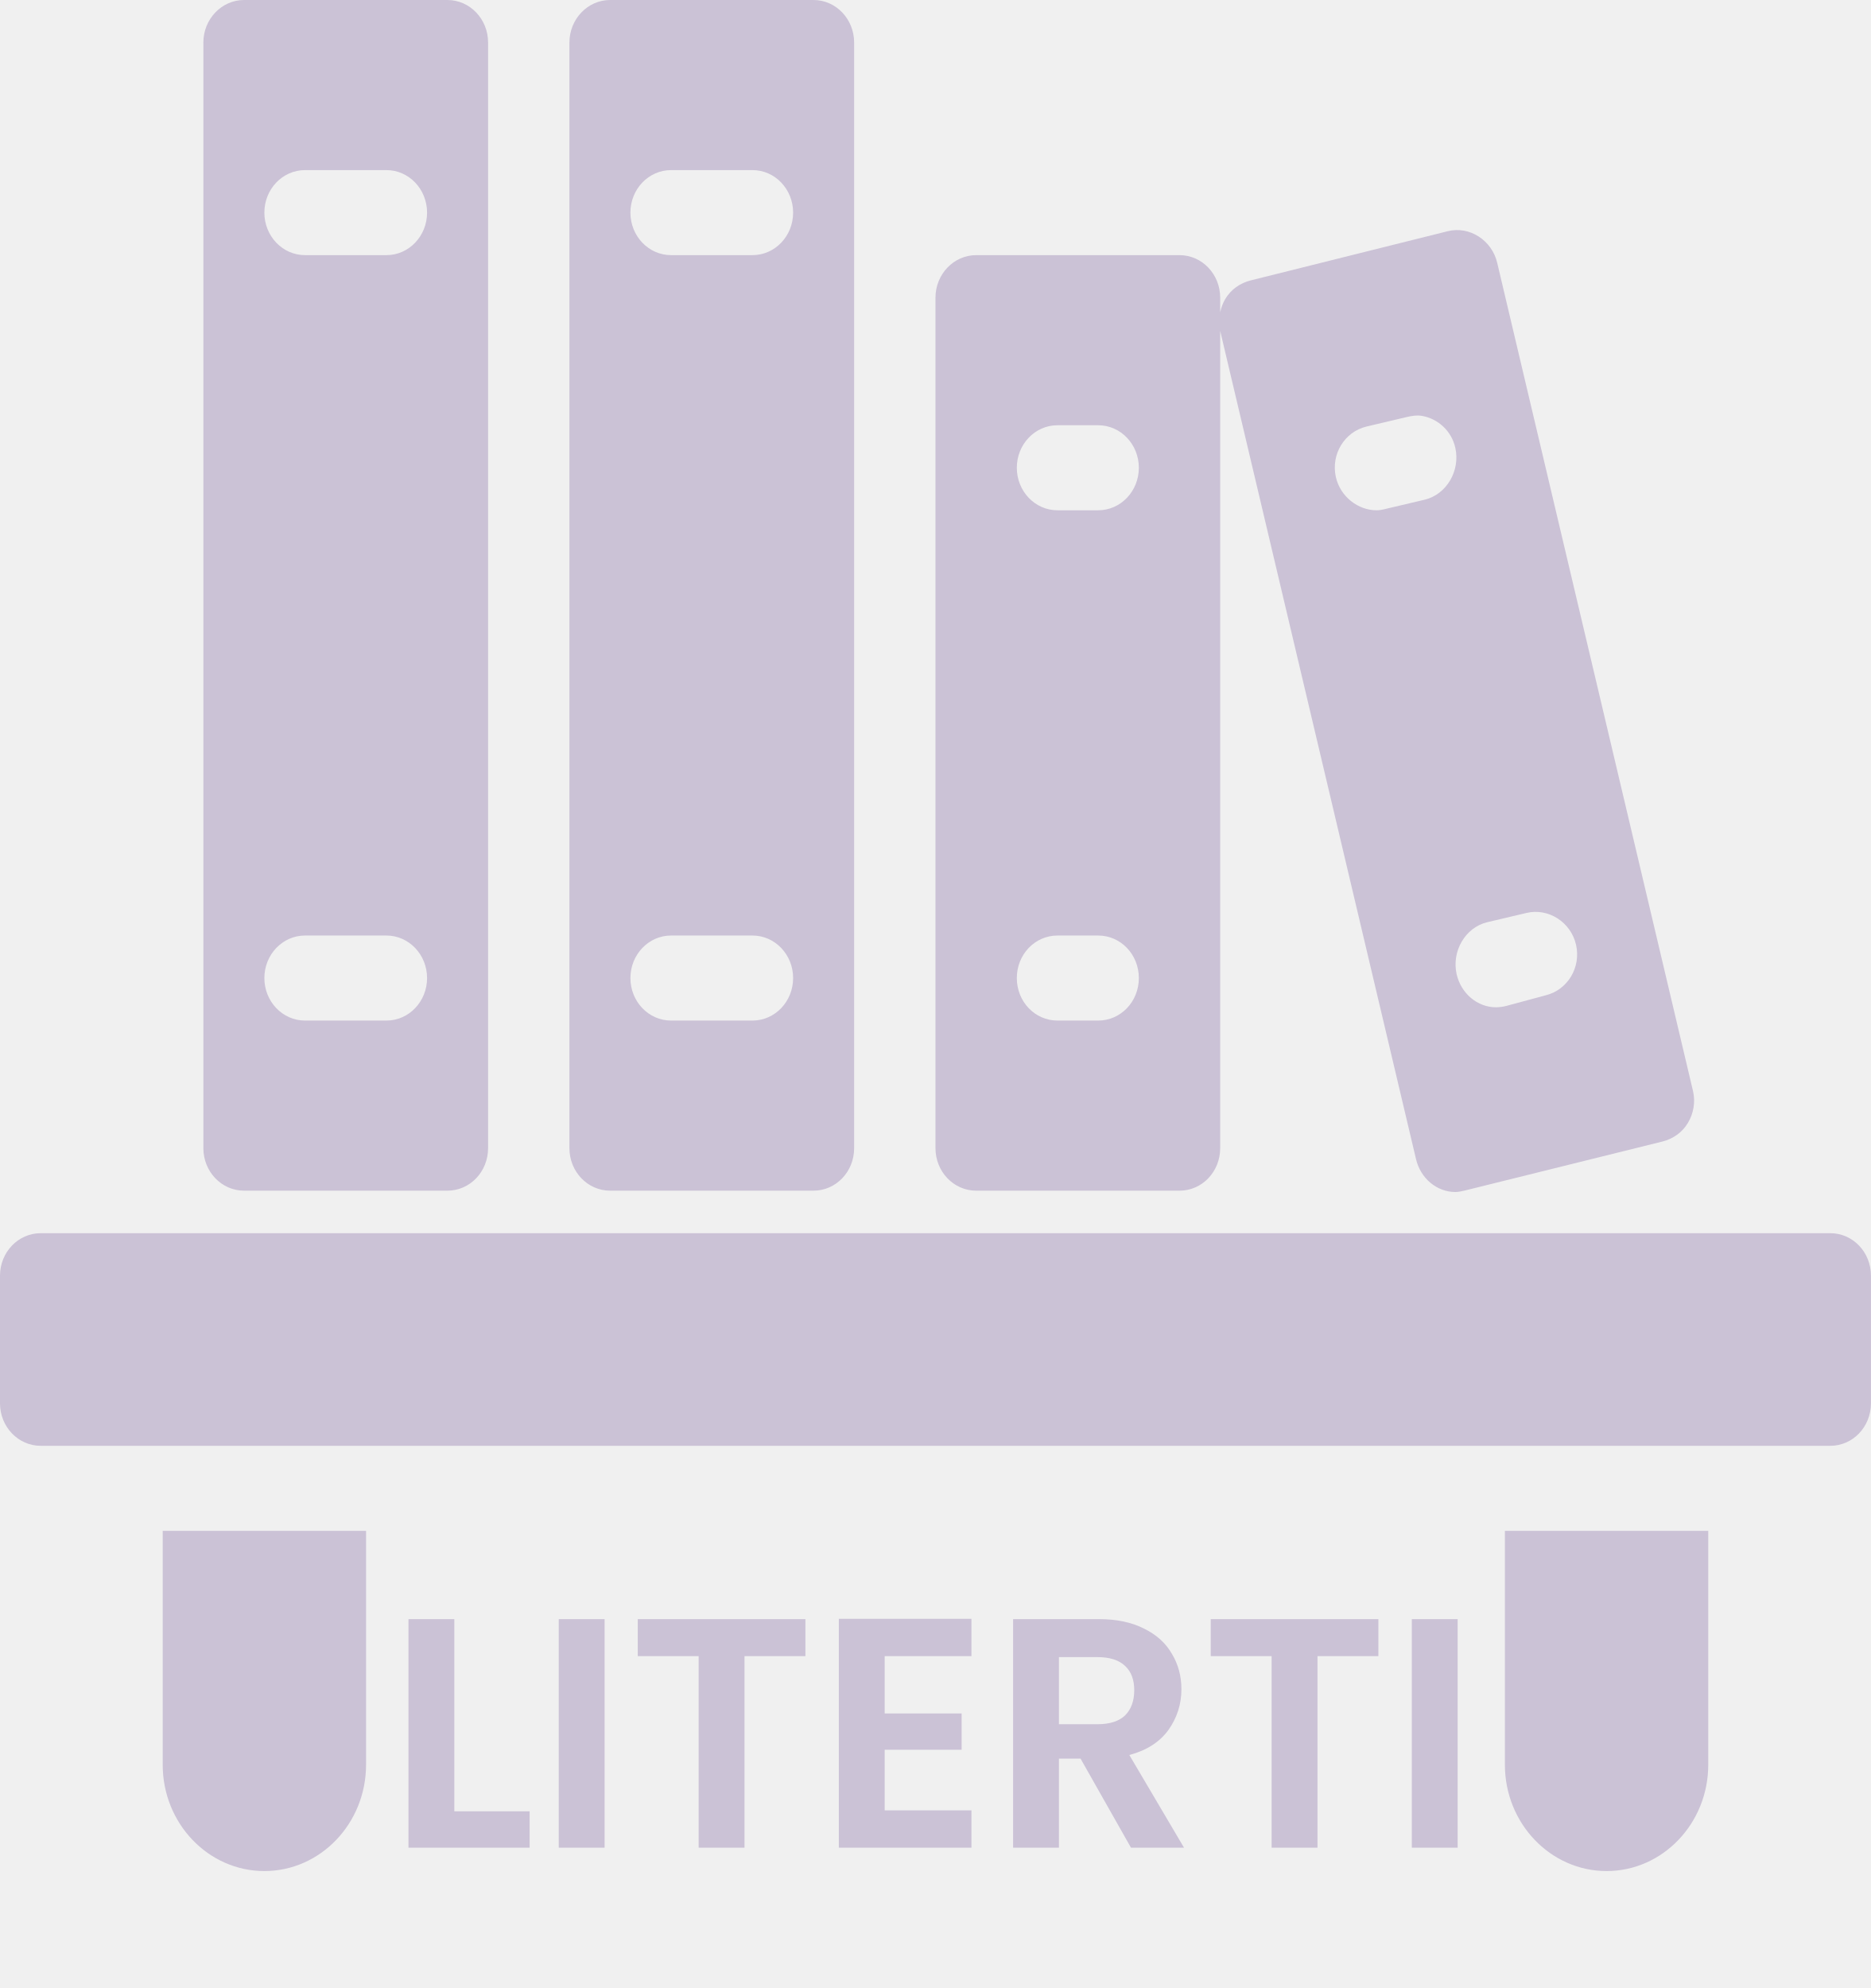
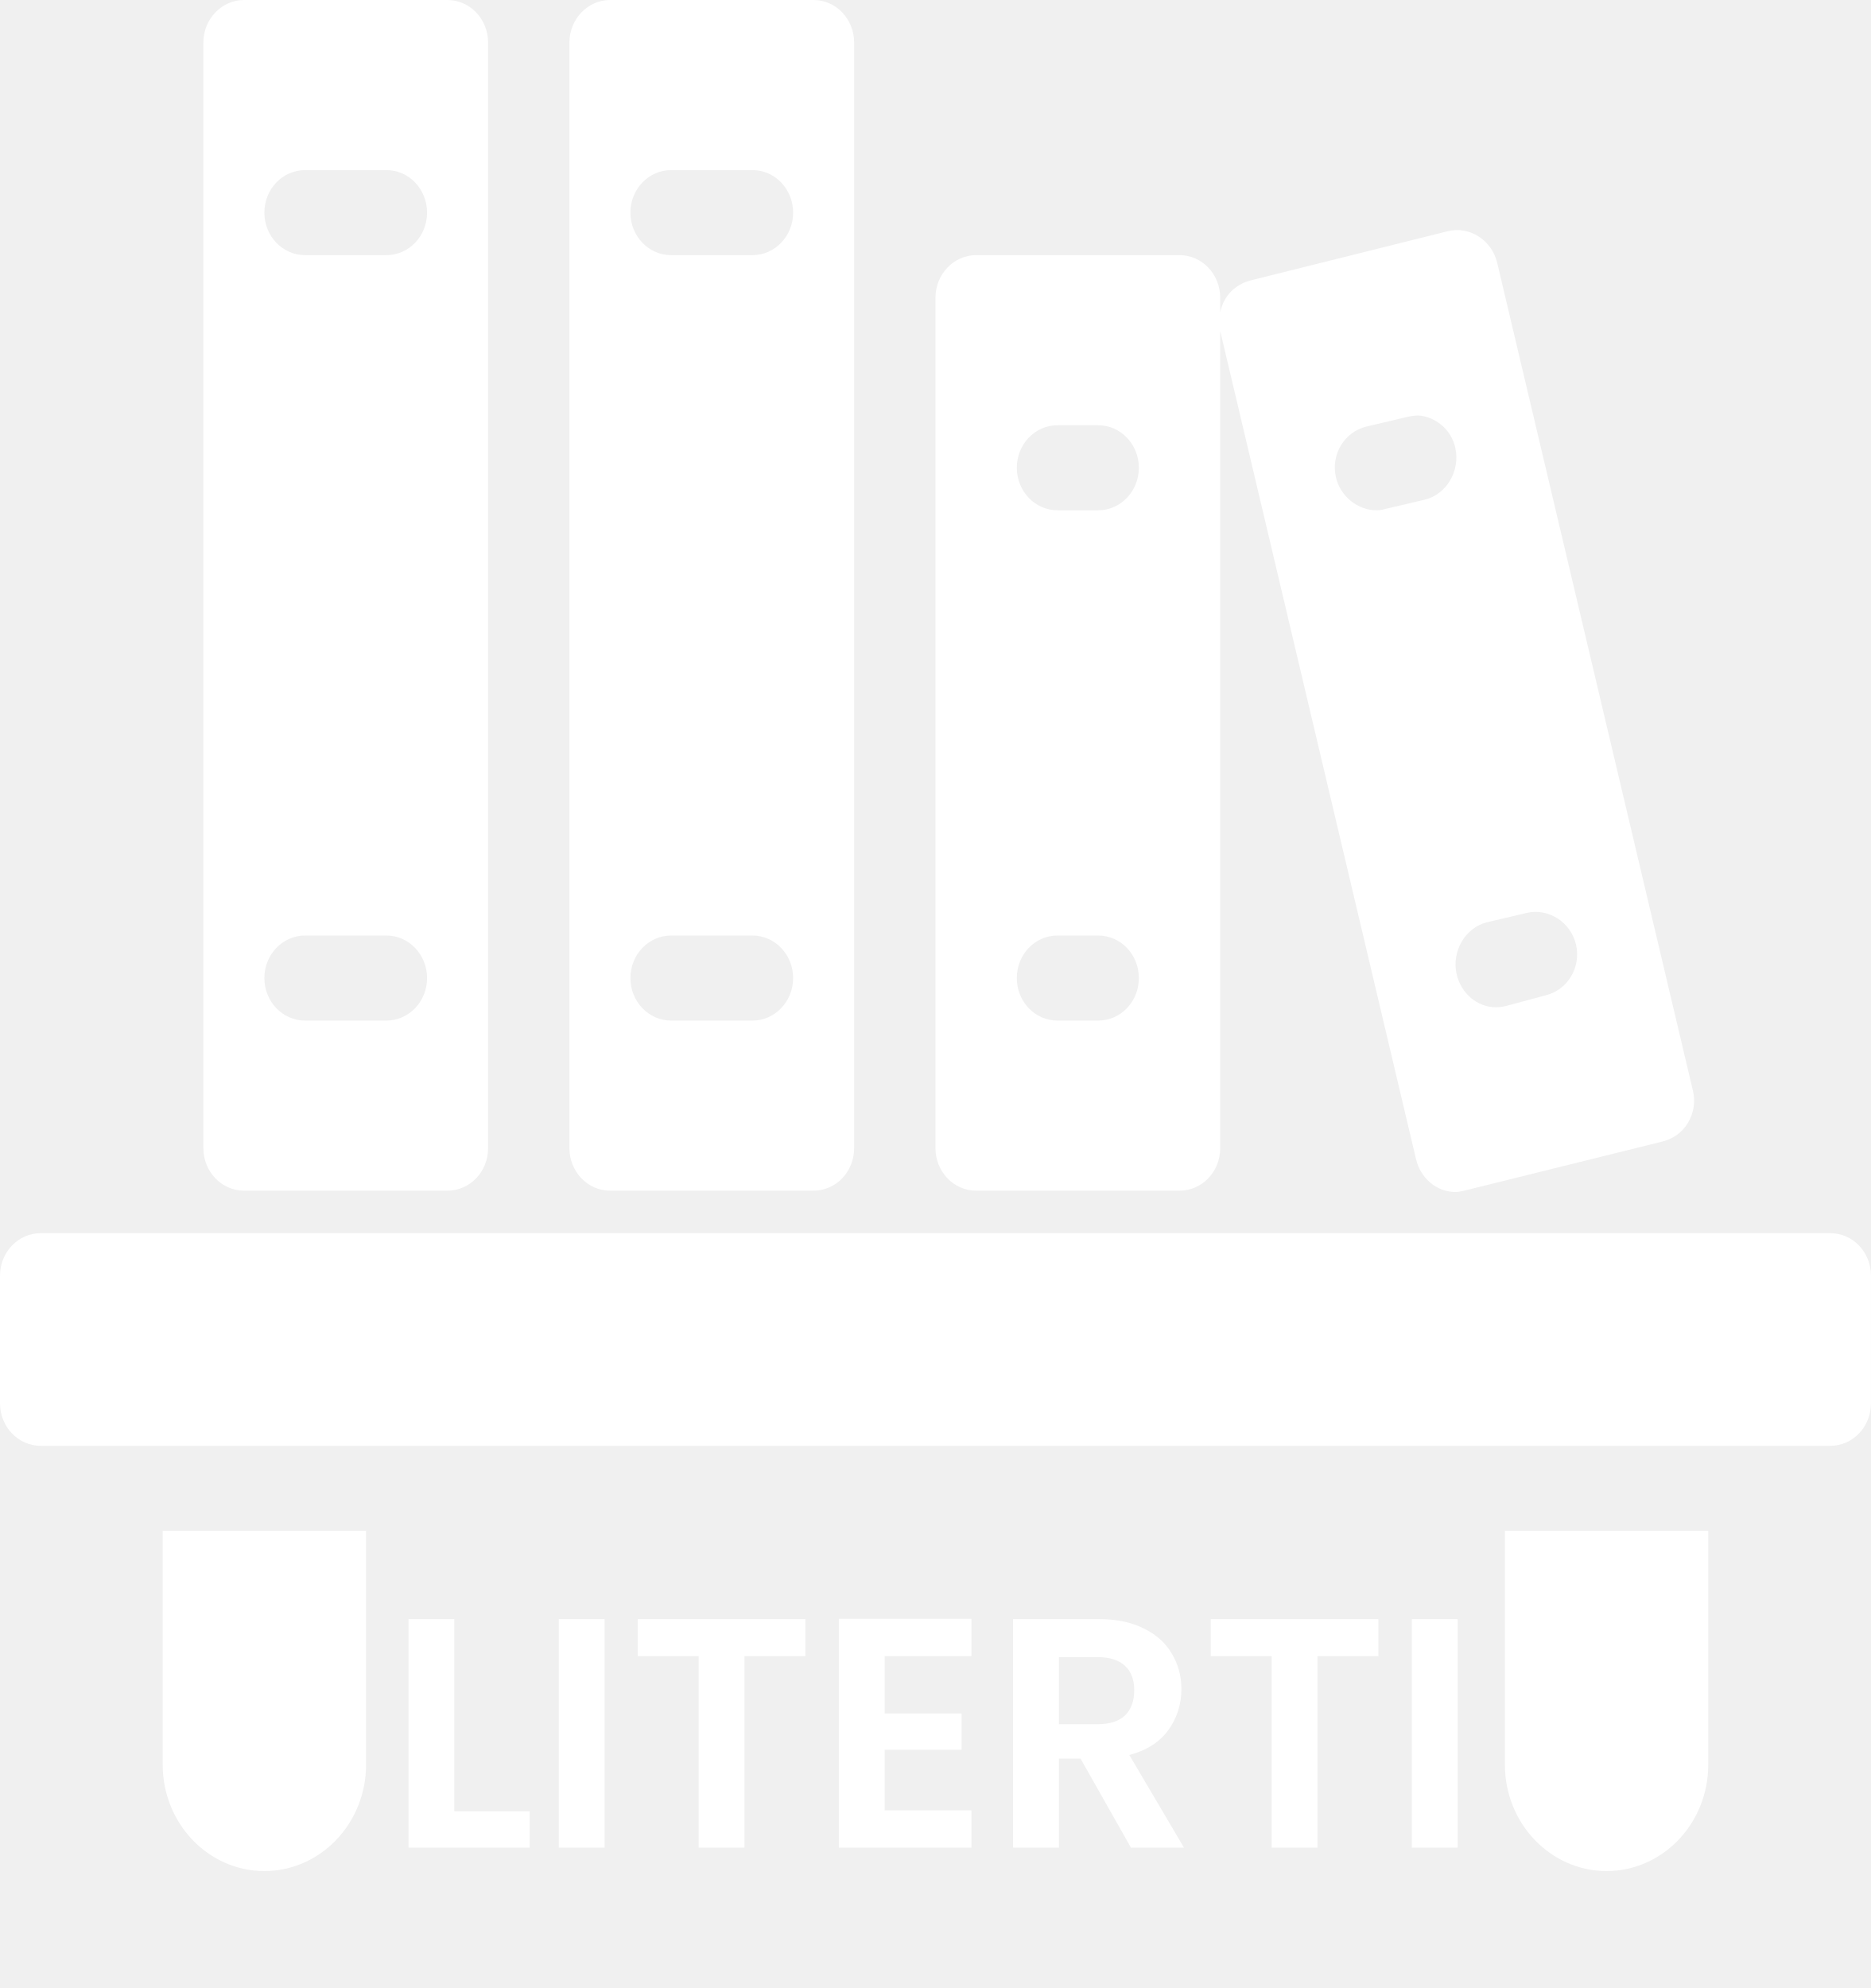
<svg xmlns="http://www.w3.org/2000/svg" width="80" height="85" viewBox="0 0 80 85" fill="none">
-   <path d="M10.435 0C9.477 0 8.696 0.817 8.696 1.818V49.091C8.696 50.099 9.477 50.909 10.435 50.909H19.13C20.095 50.909 20.87 50.099 20.87 49.091V1.818C20.87 0.817 20.095 0 19.13 0H10.435ZM26.087 0C25.129 0 24.348 0.817 24.348 1.818V49.091C24.348 50.099 25.129 50.909 26.087 50.909H34.783C35.747 50.909 36.522 50.099 36.522 49.091V1.818C36.522 0.817 35.747 0 34.783 0H26.087ZM13.043 7.273H16.522C17.486 7.273 18.261 8.089 18.261 9.091C18.261 10.092 17.486 10.909 16.522 10.909H13.043C12.079 10.909 11.304 10.092 11.304 9.091C11.304 8.089 12.079 7.273 13.043 7.273ZM28.696 7.273H32.174C33.139 7.273 33.913 8.089 33.913 9.091C33.913 10.092 33.139 10.909 32.174 10.909H28.696C27.731 10.909 26.956 10.092 26.956 9.091C26.956 8.089 27.731 7.273 28.696 7.273ZM61.902 9.886L53.478 11.989C53.03 12.102 52.636 12.372 52.391 12.784C52.289 12.954 52.215 13.161 52.174 13.352V12.727C52.174 11.726 51.4 10.909 50.435 10.909H41.739C40.781 10.909 40 11.726 40 12.727V49.091C40 50.099 40.781 50.909 41.739 50.909H50.435C51.4 50.909 52.174 50.099 52.174 49.091V14.148L60.544 49.545C60.734 50.383 61.44 50.966 62.228 50.966C62.357 50.966 62.473 50.938 62.609 50.909L71.087 48.807C71.535 48.693 71.929 48.423 72.174 48.011C72.418 47.599 72.5 47.117 72.391 46.648L64.022 11.25C63.798 10.27 62.833 9.652 61.902 9.886ZM60.815 17.784C61.481 17.905 62.065 18.416 62.228 19.148C62.446 20.128 61.855 21.136 60.924 21.364L59.239 21.761C59.103 21.797 58.988 21.818 58.859 21.818C58.071 21.818 57.31 21.236 57.12 20.398C56.902 19.418 57.493 18.466 58.424 18.239L60.109 17.841C60.34 17.784 60.591 17.741 60.815 17.784ZM45.217 18.182H46.956C47.921 18.182 48.696 18.999 48.696 20C48.696 21.001 47.921 21.818 46.956 21.818H45.217C44.253 21.818 43.478 21.001 43.478 20C43.478 18.999 44.253 18.182 45.217 18.182ZM65.272 39.034C66.202 38.814 67.167 39.418 67.391 40.398C67.609 41.371 67.025 42.33 66.087 42.557L64.402 43.011C64.266 43.047 64.097 43.068 63.967 43.068C63.179 43.068 62.473 42.486 62.283 41.648C62.065 40.675 62.65 39.659 63.587 39.432L65.272 39.034ZM13.043 40H16.522C17.486 40 18.261 40.817 18.261 41.818C18.261 42.82 17.486 43.636 16.522 43.636H13.043C12.079 43.636 11.304 42.82 11.304 41.818C11.304 40.817 12.079 40 13.043 40ZM28.696 40H32.174C33.139 40 33.913 40.817 33.913 41.818C33.913 42.82 33.139 43.636 32.174 43.636H28.696C27.731 43.636 26.956 42.82 26.956 41.818C26.956 40.817 27.731 40 28.696 40ZM45.217 40H46.956C47.921 40 48.696 40.81 48.696 41.818C48.696 42.827 47.921 43.636 46.956 43.636H45.217C44.253 43.636 43.478 42.827 43.478 41.818C43.478 40.81 44.253 40 45.217 40ZM1.739 52.727C0.781 52.727 0 53.537 0 54.545V60C0 61.008 0.781 61.818 1.739 61.818H78.261C79.225 61.818 80 61.008 80 60V54.545C80 53.537 79.225 52.727 78.261 52.727H1.739ZM6.957 65.454V75.454C6.957 77.962 8.906 80 11.304 80C13.702 80 15.652 77.962 15.652 75.454V65.454H6.957ZM64.348 65.454V75.454C64.348 77.962 66.298 80 68.696 80C71.094 80 73.043 77.962 73.043 75.454V65.454H64.348Z" fill="#CBC2D6" />
-   <path d="M19.426 77.446H22.646V79H17.466V69.228H19.426V77.446ZM25.852 69.228V79H23.892V69.228H25.852ZM34.438 69.228V70.81H31.834V79H29.874V70.81H27.27V69.228H34.438ZM37.828 70.81V73.26H41.118V74.814H37.828V77.404H41.538V79H35.868V69.214H41.538V70.81H37.828ZM48.359 79L46.203 75.192H45.279V79H43.319V69.228H46.987C47.743 69.228 48.388 69.363 48.919 69.634C49.452 69.895 49.848 70.255 50.109 70.712C50.38 71.16 50.516 71.664 50.516 72.224C50.516 72.868 50.329 73.451 49.956 73.974C49.582 74.487 49.027 74.842 48.289 75.038L50.627 79H48.359ZM45.279 73.722H46.917C47.45 73.722 47.846 73.596 48.108 73.344C48.369 73.083 48.499 72.723 48.499 72.266C48.499 71.818 48.369 71.473 48.108 71.23C47.846 70.978 47.45 70.852 46.917 70.852H45.279V73.722ZM58.938 69.228V70.81H56.334V79H54.374V70.81H51.77V69.228H58.938ZM62.328 69.228V79H60.368V69.228H62.328Z" fill="#CBC2D6" />
+   <path d="M10.435 0C9.477 0 8.696 0.817 8.696 1.818V49.091C8.696 50.099 9.477 50.909 10.435 50.909H19.13C20.095 50.909 20.87 50.099 20.87 49.091V1.818C20.87 0.817 20.095 0 19.13 0H10.435ZM26.087 0C25.129 0 24.348 0.817 24.348 1.818V49.091C24.348 50.099 25.129 50.909 26.087 50.909H34.783C35.747 50.909 36.522 50.099 36.522 49.091V1.818C36.522 0.817 35.747 0 34.783 0H26.087ZM13.043 7.273H16.522C17.486 7.273 18.261 8.089 18.261 9.091C18.261 10.092 17.486 10.909 16.522 10.909H13.043C12.079 10.909 11.304 10.092 11.304 9.091C11.304 8.089 12.079 7.273 13.043 7.273ZM28.696 7.273H32.174C33.139 7.273 33.913 8.089 33.913 9.091C33.913 10.092 33.139 10.909 32.174 10.909H28.696C27.731 10.909 26.956 10.092 26.956 9.091C26.956 8.089 27.731 7.273 28.696 7.273ZM61.902 9.886L53.478 11.989C53.03 12.102 52.636 12.372 52.391 12.784C52.289 12.954 52.215 13.161 52.174 13.352V12.727C52.174 11.726 51.4 10.909 50.435 10.909H41.739C40.781 10.909 40 11.726 40 12.727V49.091C40 50.099 40.781 50.909 41.739 50.909H50.435C51.4 50.909 52.174 50.099 52.174 49.091V14.148L60.544 49.545C60.734 50.383 61.44 50.966 62.228 50.966C62.357 50.966 62.473 50.938 62.609 50.909L71.087 48.807C71.535 48.693 71.929 48.423 72.174 48.011C72.418 47.599 72.5 47.117 72.391 46.648L64.022 11.25C63.798 10.27 62.833 9.652 61.902 9.886ZM60.815 17.784C61.481 17.905 62.065 18.416 62.228 19.148C62.446 20.128 61.855 21.136 60.924 21.364L59.239 21.761C59.103 21.797 58.988 21.818 58.859 21.818C58.071 21.818 57.31 21.236 57.12 20.398C56.902 19.418 57.493 18.466 58.424 18.239L60.109 17.841C60.34 17.784 60.591 17.741 60.815 17.784ZM45.217 18.182H46.956C47.921 18.182 48.696 18.999 48.696 20C48.696 21.001 47.921 21.818 46.956 21.818H45.217C44.253 21.818 43.478 21.001 43.478 20C43.478 18.999 44.253 18.182 45.217 18.182ZM65.272 39.034C66.202 38.814 67.167 39.418 67.391 40.398C67.609 41.371 67.025 42.33 66.087 42.557L64.402 43.011C64.266 43.047 64.097 43.068 63.967 43.068C63.179 43.068 62.473 42.486 62.283 41.648C62.065 40.675 62.65 39.659 63.587 39.432L65.272 39.034ZM13.043 40H16.522C17.486 40 18.261 40.817 18.261 41.818C18.261 42.82 17.486 43.636 16.522 43.636H13.043C12.079 43.636 11.304 42.82 11.304 41.818C11.304 40.817 12.079 40 13.043 40ZM28.696 40H32.174C33.139 40 33.913 40.817 33.913 41.818C33.913 42.82 33.139 43.636 32.174 43.636H28.696C27.731 43.636 26.956 42.82 26.956 41.818C26.956 40.817 27.731 40 28.696 40ZM45.217 40H46.956C47.921 40 48.696 40.81 48.696 41.818C48.696 42.827 47.921 43.636 46.956 43.636H45.217C44.253 43.636 43.478 42.827 43.478 41.818C43.478 40.81 44.253 40 45.217 40ZM1.739 52.727C0.781 52.727 0 53.537 0 54.545V60C0 61.008 0.781 61.818 1.739 61.818H78.261C79.225 61.818 80 61.008 80 60V54.545C80 53.537 79.225 52.727 78.261 52.727H1.739ZM6.957 65.454V75.454C6.957 77.962 8.906 80 11.304 80C13.702 80 15.652 77.962 15.652 75.454V65.454H6.957ZM64.348 65.454V75.454C64.348 77.962 66.298 80 68.696 80C71.094 80 73.043 77.962 73.043 75.454V65.454H64.348Z" fill="#ffffff" />
+   <path d="M19.426 77.446H22.646V79H17.466V69.228H19.426V77.446ZM25.852 69.228V79H23.892V69.228H25.852ZM34.438 69.228V70.81H31.834V79H29.874V70.81H27.27V69.228H34.438ZM37.828 70.81V73.26H41.118V74.814H37.828V77.404H41.538V79H35.868V69.214H41.538V70.81H37.828ZM48.359 79L46.203 75.192H45.279V79H43.319V69.228H46.987C47.743 69.228 48.388 69.363 48.919 69.634C49.452 69.895 49.848 70.255 50.109 70.712C50.38 71.16 50.516 71.664 50.516 72.224C50.516 72.868 50.329 73.451 49.956 73.974C49.582 74.487 49.027 74.842 48.289 75.038L50.627 79H48.359ZM45.279 73.722H46.917C47.45 73.722 47.846 73.596 48.108 73.344C48.369 73.083 48.499 72.723 48.499 72.266C48.499 71.818 48.369 71.473 48.108 71.23C47.846 70.978 47.45 70.852 46.917 70.852H45.279V73.722ZM58.938 69.228V70.81H56.334V79H54.374V70.81H51.77V69.228H58.938ZM62.328 69.228V79H60.368V69.228H62.328Z" fill="#ffffff" />
</svg>
